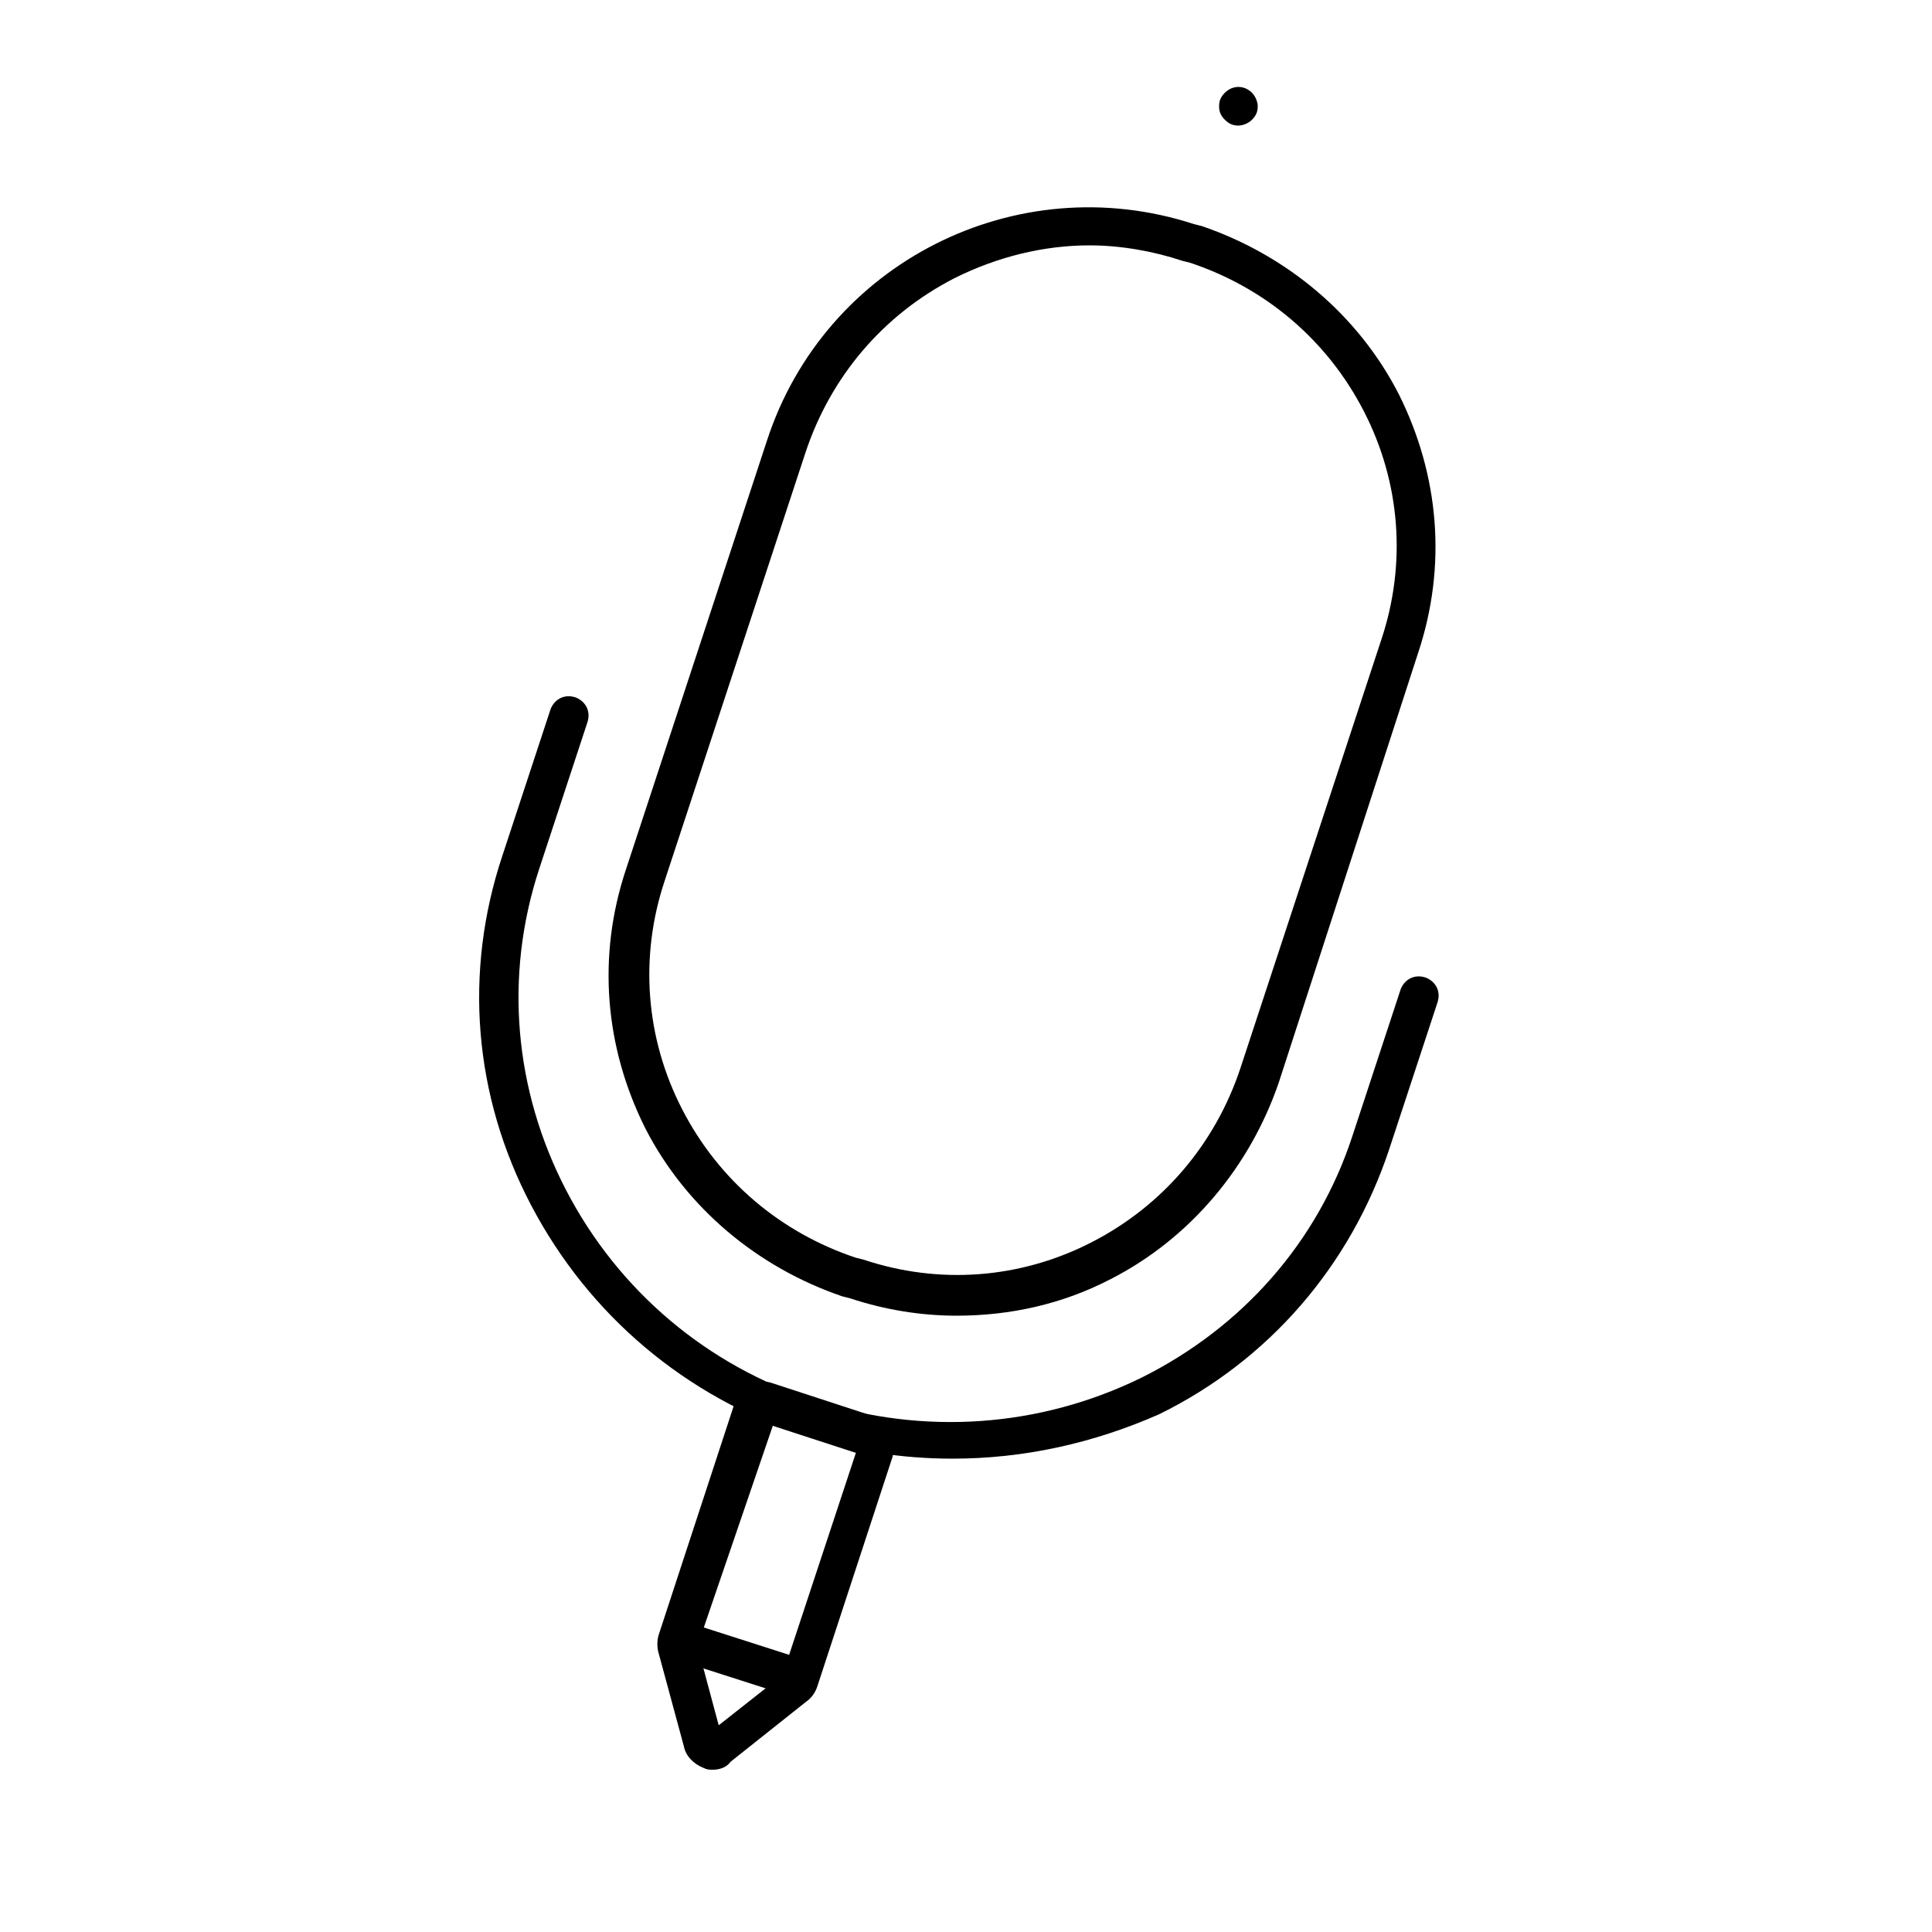
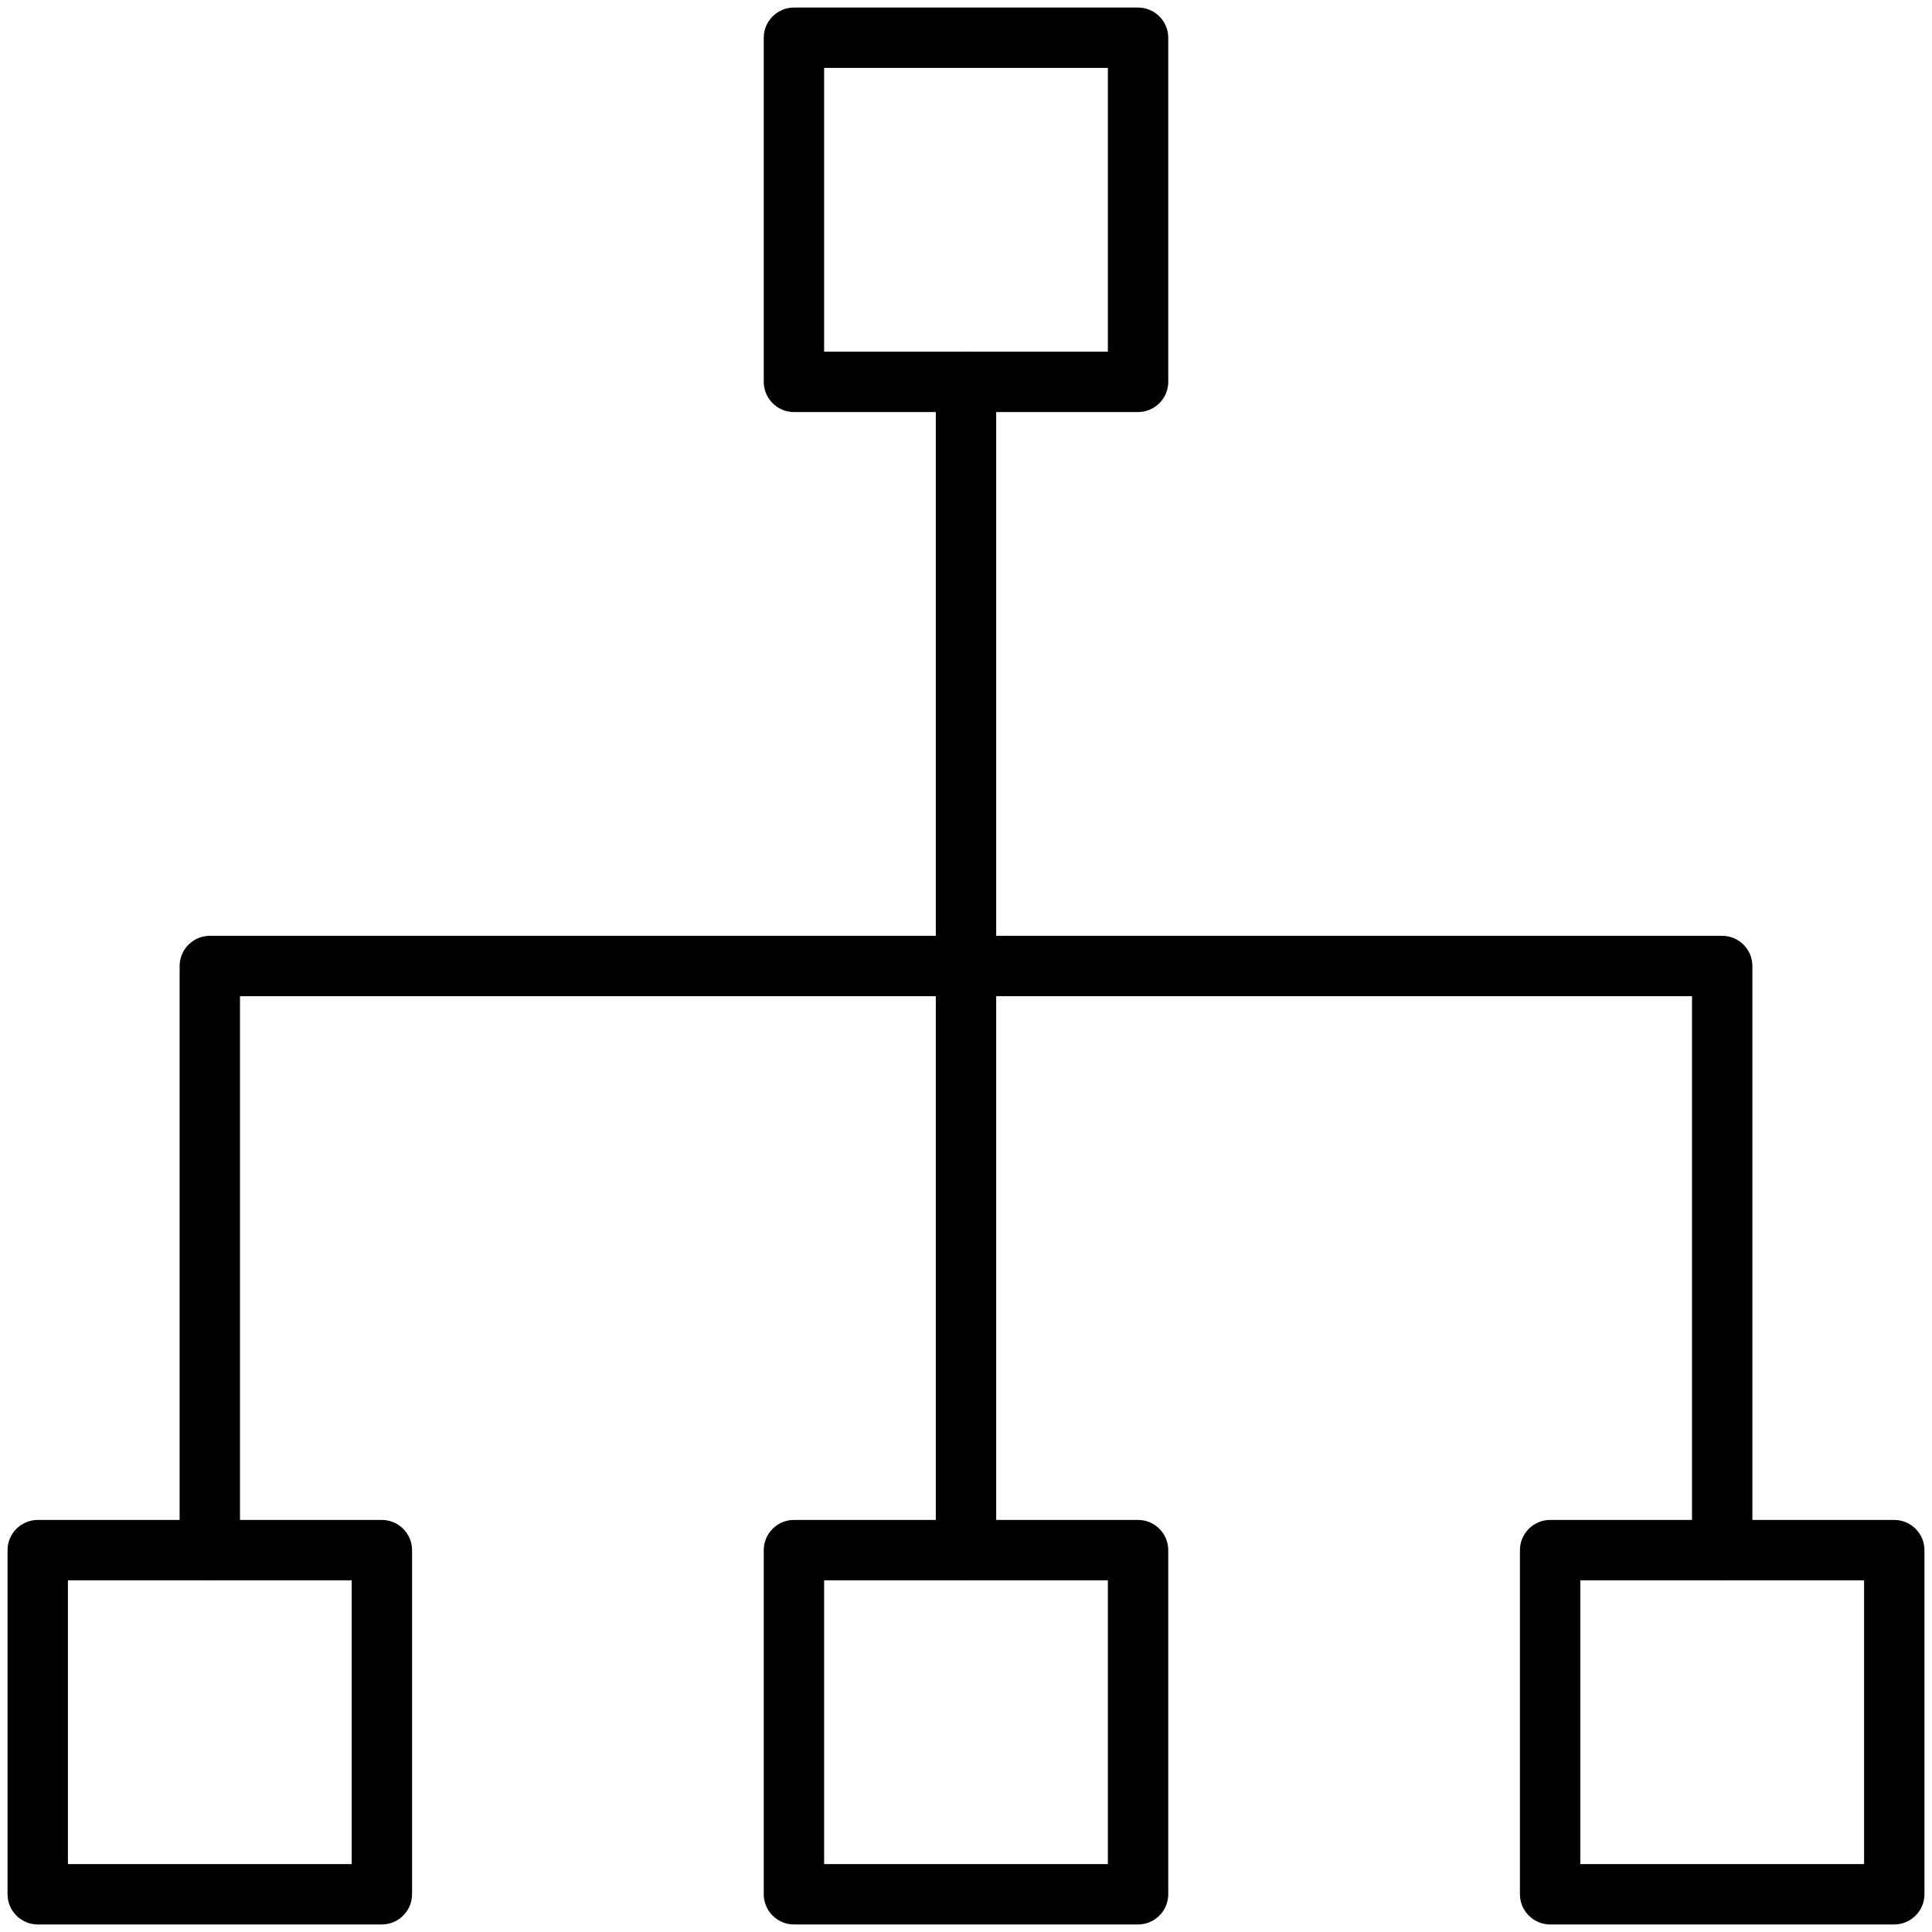
- <svg xmlns="http://www.w3.org/2000/svg" t="1595211952648" class="icon" viewBox="0 0 1024 1024" version="1.1" p-id="15249" width="20" height="20">
-   <path d="M656.384 66.56c-3.072 0-5.12-1.024-7.168-3.072-2.048-2.048-3.072-4.096-3.072-7.168 0-3.072 1.024-5.12 3.072-7.168 4.096-4.096 10.24-4.096 14.336 0 2.048 2.048 3.072 5.12 3.072 7.168 0 3.072-1.024 5.12-3.072 7.168-2.048 2.048-5.12 3.072-7.168 3.072zM506.88 697.344c-18.432 0-37.888-3.072-56.32-9.216l-4.096-1.024c-45.056-15.36-82.944-47.104-104.448-89.088-21.504-43.008-25.6-91.136-10.24-137.216l74.752-227.328c30.72-94.208 132.096-145.408 226.304-114.688l4.096 1.024c45.056 15.36 82.944 47.104 104.448 89.088 21.504 43.008 25.6 91.136 10.24 137.216L677.888 573.44c-15.36 45.056-47.104 82.944-89.088 104.448-25.6 13.312-53.248 19.456-81.92 19.456z m70.656-567.296c-24.576 0-49.152 6.144-71.68 17.408-37.888 19.456-65.536 52.224-78.848 92.16l-74.752 227.328c-13.312 39.936-10.24 82.944 9.216 120.832s52.224 65.536 92.16 78.848l4.096 1.024c39.936 13.312 82.944 10.24 120.832-9.216 37.888-19.456 65.536-52.224 78.848-92.16l74.752-227.328c13.312-39.936 10.24-82.944-9.216-120.832s-52.224-65.536-92.16-78.848l-4.096-1.024c-15.36-5.12-32.768-8.192-49.152-8.192z" p-id="15250" />
-   <path d="M504.832 773.12c-26.624 0-53.248-4.096-78.848-12.288-62.464-20.48-113.664-63.488-144.384-121.856S245.76 515.072 266.24 453.632l25.6-77.824c2.048-5.12 7.168-8.192 13.312-6.144 5.12 2.048 8.192 7.168 6.144 13.312L285.696 460.8c-18.432 56.32-13.312 116.736 14.336 169.984 27.648 53.248 74.752 93.184 132.096 111.616 57.344 18.432 118.784 14.336 173.056-12.288 53.248-26.624 93.184-71.68 111.616-128l25.6-77.824c2.048-5.12 7.168-8.192 13.312-6.144 5.12 2.048 8.192 7.168 6.144 13.312l-25.6 77.824c-20.48 61.44-63.488 111.616-121.856 140.288-34.816 15.36-71.68 23.552-109.568 23.552z" p-id="15251" />
-   <path d="M377.856 937.984c-2.048 0-3.072 0-5.12-1.024-5.12-2.048-9.216-6.144-10.24-11.264l-13.312-49.152c-1.024-3.072-1.024-7.168 0-10.24L389.12 744.448c3.072-9.216 12.288-14.336 20.48-11.264l53.248 17.408c8.192 3.072 12.288 12.288 10.24 21.504l-39.936 121.856c-1.024 3.072-3.072 6.144-6.144 8.192l-39.936 31.744c-2.048 3.072-6.144 4.096-9.216 4.096z m-8.192-65.536l11.264 41.984 33.792-26.624 38.912-117.76-44.032-14.336-39.936 116.736z" p-id="15252" />
-   <path d="M418.816 898.048h-3.072L361.472 880.64c-5.12-2.048-8.192-7.168-6.144-13.312 2.048-5.12 7.168-8.192 13.312-6.144l54.272 17.408c5.12 2.048 8.192 7.168 6.144 13.312-2.048 3.072-6.144 6.144-10.24 6.144z" p-id="15253" />
+ <svg xmlns="http://www.w3.org/2000/svg" t="1600152414034" class="icon" viewBox="0 0 1024 1024" version="1.1" p-id="3137" width="20" height="20">
+   <defs>
+     <style type="text/css" />
+   </defs>
+   <path d="M603.2 218.4H420.8c-8.8 0-16-7.2-16-16V20c0-8.8 7.2-16 16-16h182.4c8.8 0 16 7.2 16 16v182.4c0 8.8-7.2 16-16 16z m-166.4-32h150.4V36H436.8v150.4zM202.4 1020H20c-8.8 0-16-7.2-16-16v-182.4c0-8.8 7.2-16 16-16h182.4c8.8 0 16 7.2 16 16v182.4c0 8.8-7.2 16-16 16z m-166.4-32h150.4v-150.4H36v150.4zM603.2 1020H420.8c-8.8 0-16-7.2-16-16v-182.4c0-8.8 7.2-16 16-16h182.4c8.8 0 16 7.2 16 16v182.4c0 8.8-7.2 16-16 16z m-166.4-32h150.4v-150.4H436.8v150.4zM1004 1020h-182.4c-8.8 0-16-7.2-16-16v-182.4c0-8.8 7.2-16 16-16h182.4c8.8 0 16 7.2 16 16v182.4c0 8.8-7.2 16-16 16z m-166.4-32h150.4v-150.4h-150.4v150.4z" p-id="3138" />
+   <path d="M512 837.6c-8.8 0-16-7.2-16-16V202.4c0-8.8 7.2-16 16-16s16 7.2 16 16v620c0 8-7.2 15.2-16 15.2z" p-id="3139" />
+   <path d="M912.8 837.6c-8.8 0-16-7.2-16-16V528H127.2v293.6c0 8.8-7.2 16-16 16s-16-7.2-16-16V512c0-8.8 7.2-16 16-16h801.6c8.8 0 16 7.2 16 16v309.6c0 8.8-7.2 16-16 16z" p-id="3140" />
</svg>
